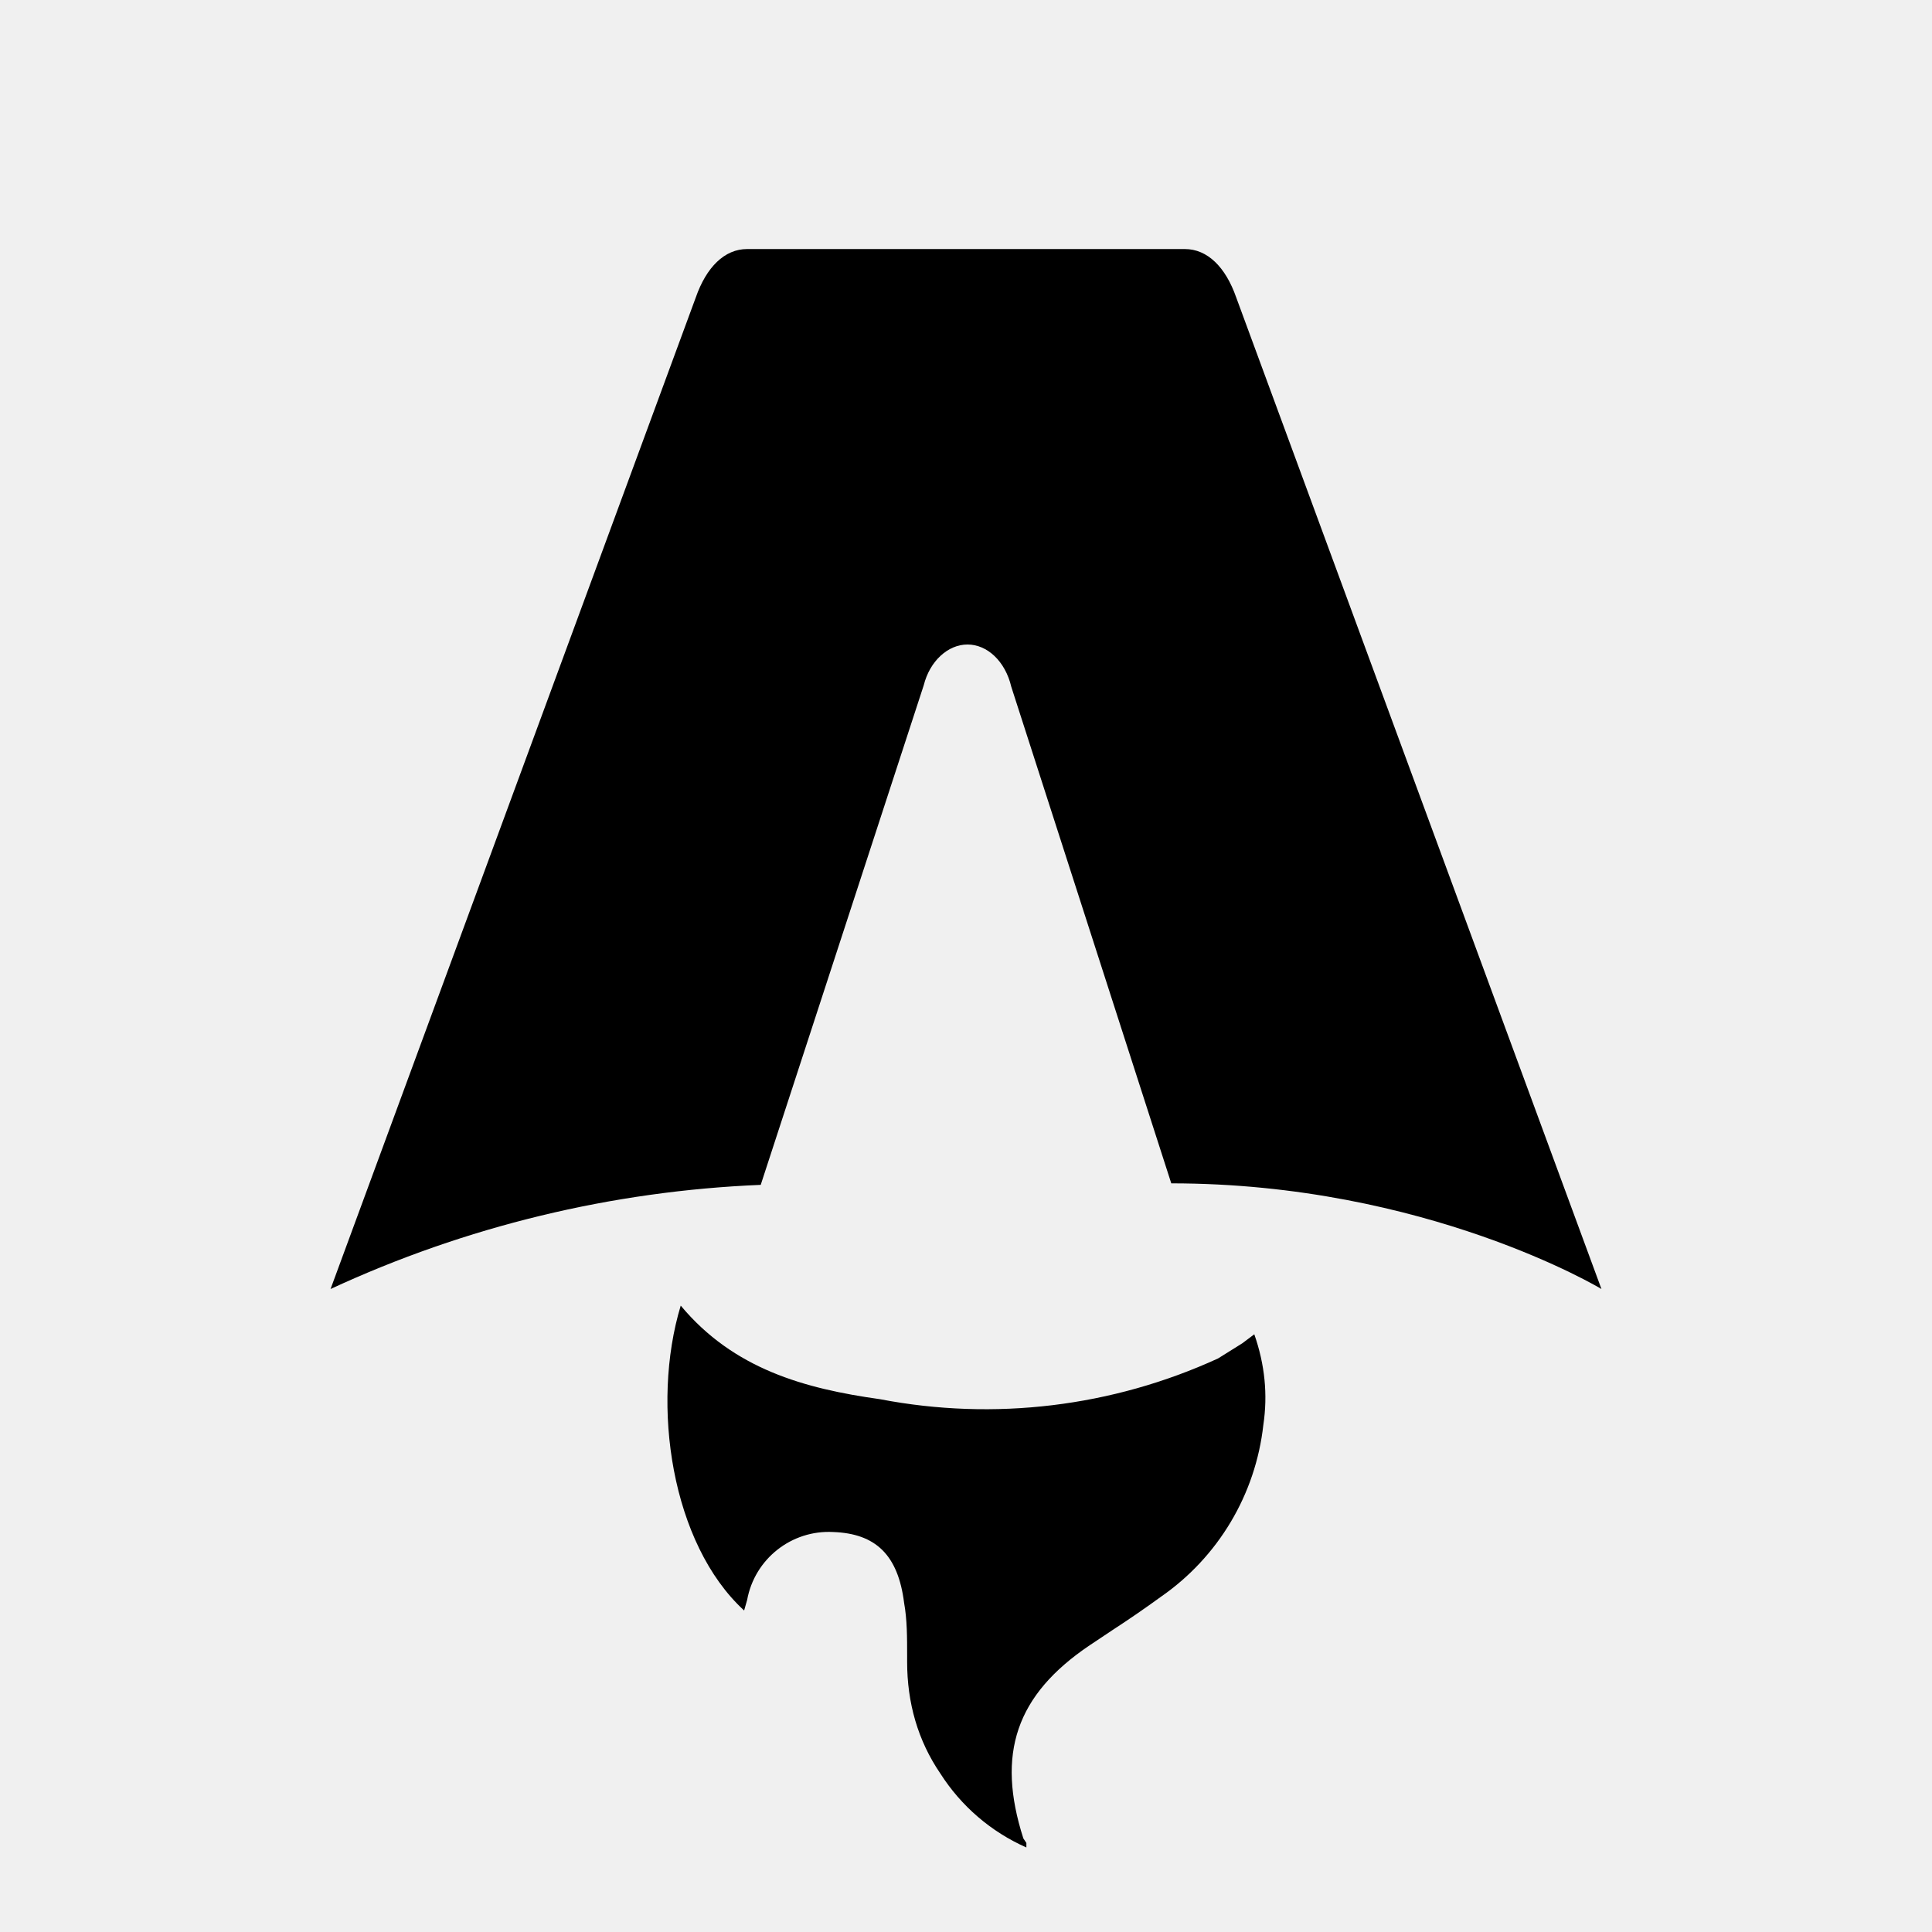
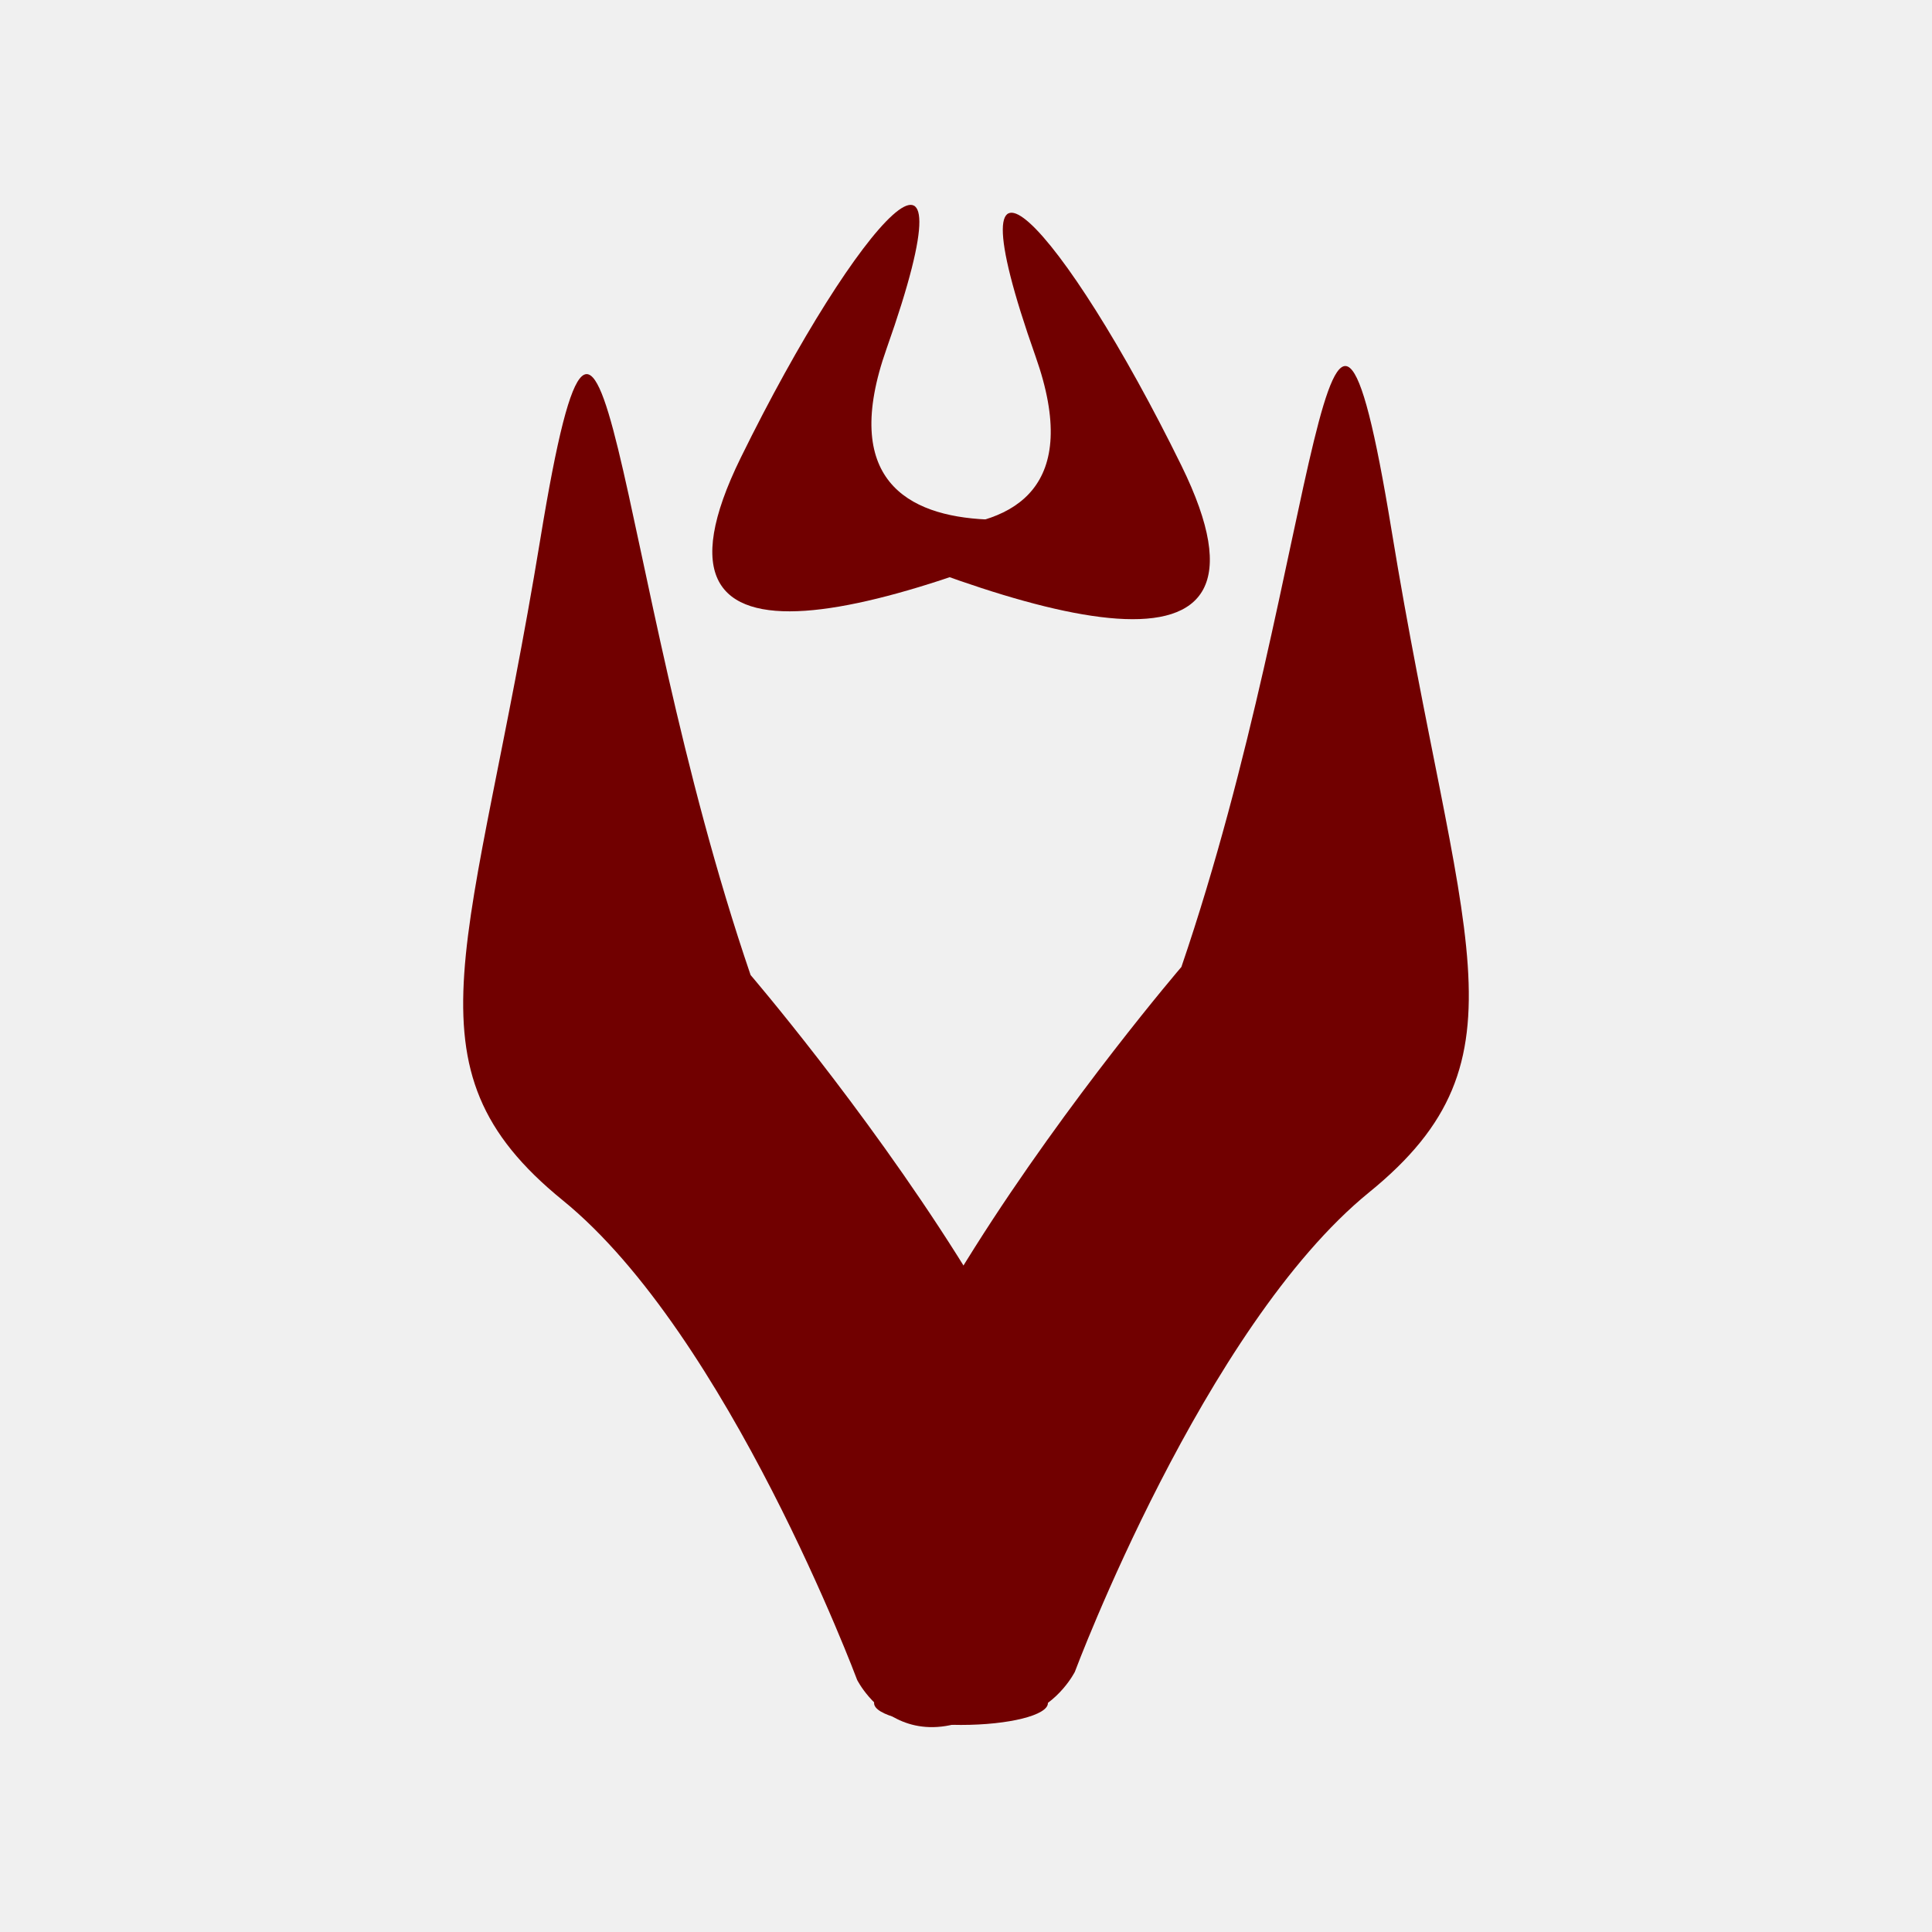
- <svg xmlns="http://www.w3.org/2000/svg" fill="none" viewBox="0 0 128 128">
-   <path d="M50.4 78.5a75.1 75.1 0 0 0-28.5 6.9l24.2-65.7c.7-2 1.9-3.2 3.4-3.2h29c1.5 0 2.7 1.2 3.4 3.2l24.2 65.7s-11.6-7-28.5-7L67 45.5c-.4-1.7-1.6-2.8-2.9-2.8-1.3 0-2.5 1.1-2.9 2.7L50.4 78.5Zm-1.1 28.2Zm-4.2-20.2c-2 6.6-.6 15.8 4.2 20.2a17.5 17.5 0 0 1 .2-.7 5.5 5.5 0 0 1 5.7-4.5c2.8.1 4.3 1.5 4.7 4.7.2 1.1.2 2.3.2 3.5v.4c0 2.7.7 5.2 2.2 7.4a13 13 0 0 0 5.7 4.9v-.3l-.2-.3c-1.8-5.6-.5-9.5 4.4-12.8l1.5-1a73 73 0 0 0 3.2-2.2 16 16 0 0 0 6.8-11.4c.3-2 .1-4-.6-6l-.8.6-1.6 1a37 37 0 0 1-22.4 2.7c-5-.7-9.7-2-13.2-6.2Z" />
-   <style>
-         path { fill: #000; }
-         @media (prefers-color-scheme: dark) {
-             path { fill: #FFF; }
-         }
-     </style>
+ <svg xmlns="http://www.w3.org/2000/svg" width="80mm" height="80mm" viewBox="0 0 80 80" version="1.1" id="svg1">
+   <defs id="defs1" />
+   <g id="layer1">
+     <g id="g14" transform="translate(-1.13525,2.076339)">
+       <g id="g8" transform="matrix(0.304109,0,0,0.3941055,10.00226,-1.453963)" style="fill:#710000;fill-opacity:1">
+         <path style="fill:#710000;fill-opacity:1;stroke-width:0.265" d="M 75.204,51.154 C 111.089,63.752 147.736,72.532 131.703,47.337 115.67,22.141 99.255,8.398 111.852,35.884 124.45,63.37 75.204,51.154 75.204,51.154 Z" id="path8" />
+         <path style="fill:#710000;fill-opacity:1;stroke-width:0.265" d="M 128.205,50.329 C 92.32,62.926 55.672,71.706 71.706,46.511 87.739,21.316 104.154,7.573 91.557,35.059 78.959,62.545 128.205,50.329 128.205,50.329 Z" id="path8-5" />
+       </g>
+       <g id="g13" transform="matrix(0.304109,0,0,0.3941055,8.725236,-3.108902)">
+         <g id="g12">
+           <path style="fill:#710000;fill-opacity:1;stroke:none;stroke-width:1;stroke-linejoin:miter;stroke-dasharray:none;stroke-opacity:1" d="m 135.902,104.217 c 19.087,-43.138 19.469,-88.947 28.631,-45.81 9.162,43.138 19.469,55.353 -3.054,69.478 -22.523,14.125 -40.084,50.391 -40.084,50.391 0,0 -8.398,12.979 -27.486,-3.054 -19.087,-16.033 41.992,-71.005 41.992,-71.005 z" id="path11" />
+           <g id="g11" style="fill:#710000;fill-opacity:1;stroke:none" transform="translate(4.962725,2.290488)">
+             <path style="fill:#710000;fill-opacity:1;stroke:none;stroke-width:1;stroke-linejoin:miter;stroke-dasharray:none;stroke-opacity:1" d="M 72.282,102.776 C 53.195,59.639 52.813,13.829 43.651,56.967 c -9.162,43.138 -19.469,55.353 3.054,69.478 22.523,14.125 40.084,50.391 40.084,50.391 0,0 8.398,12.979 27.486,-3.054 19.087,-16.033 -41.992,-71.005 -41.992,-71.005 z" id="path11-7" />
+           </g>
+         </g>
+         <ellipse style="fill:#710000;fill-opacity:1;stroke:none;stroke-width:1;stroke-linejoin:miter;stroke-dasharray:none;stroke-opacity:1" id="path12" cx="105.892" cy="181.565" rx="11.834" ry="2.29" />
+       </g>
+     </g>
+   </g>
</svg>
